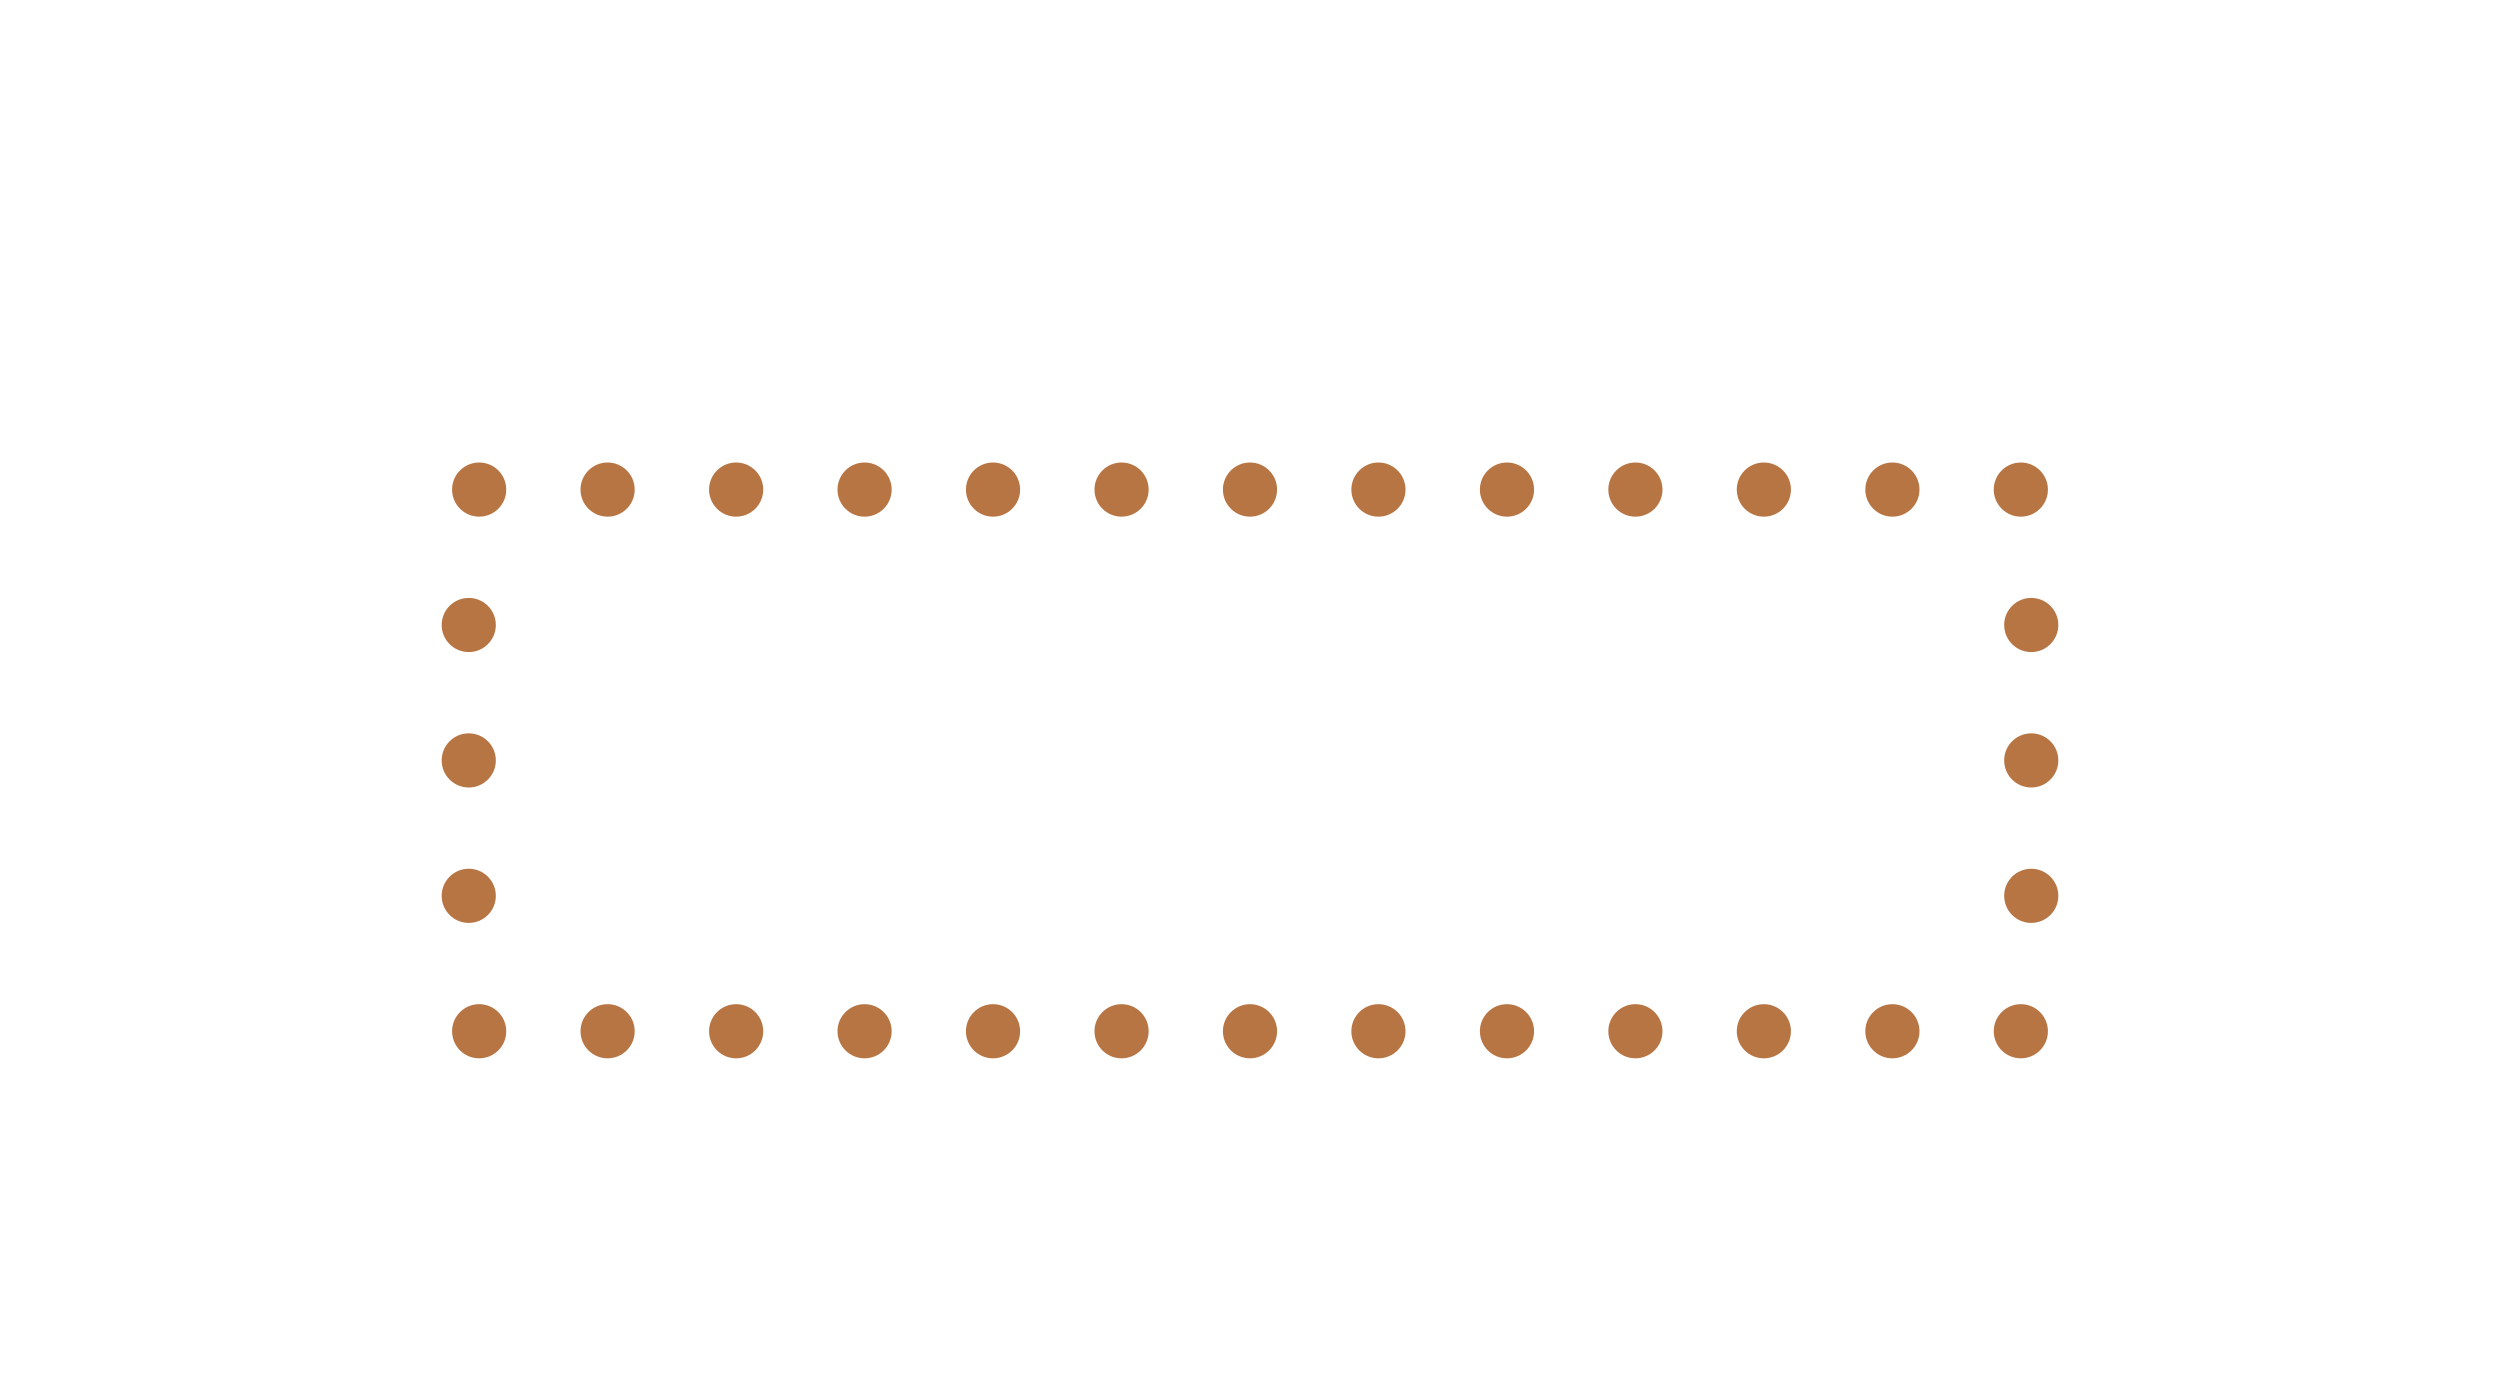
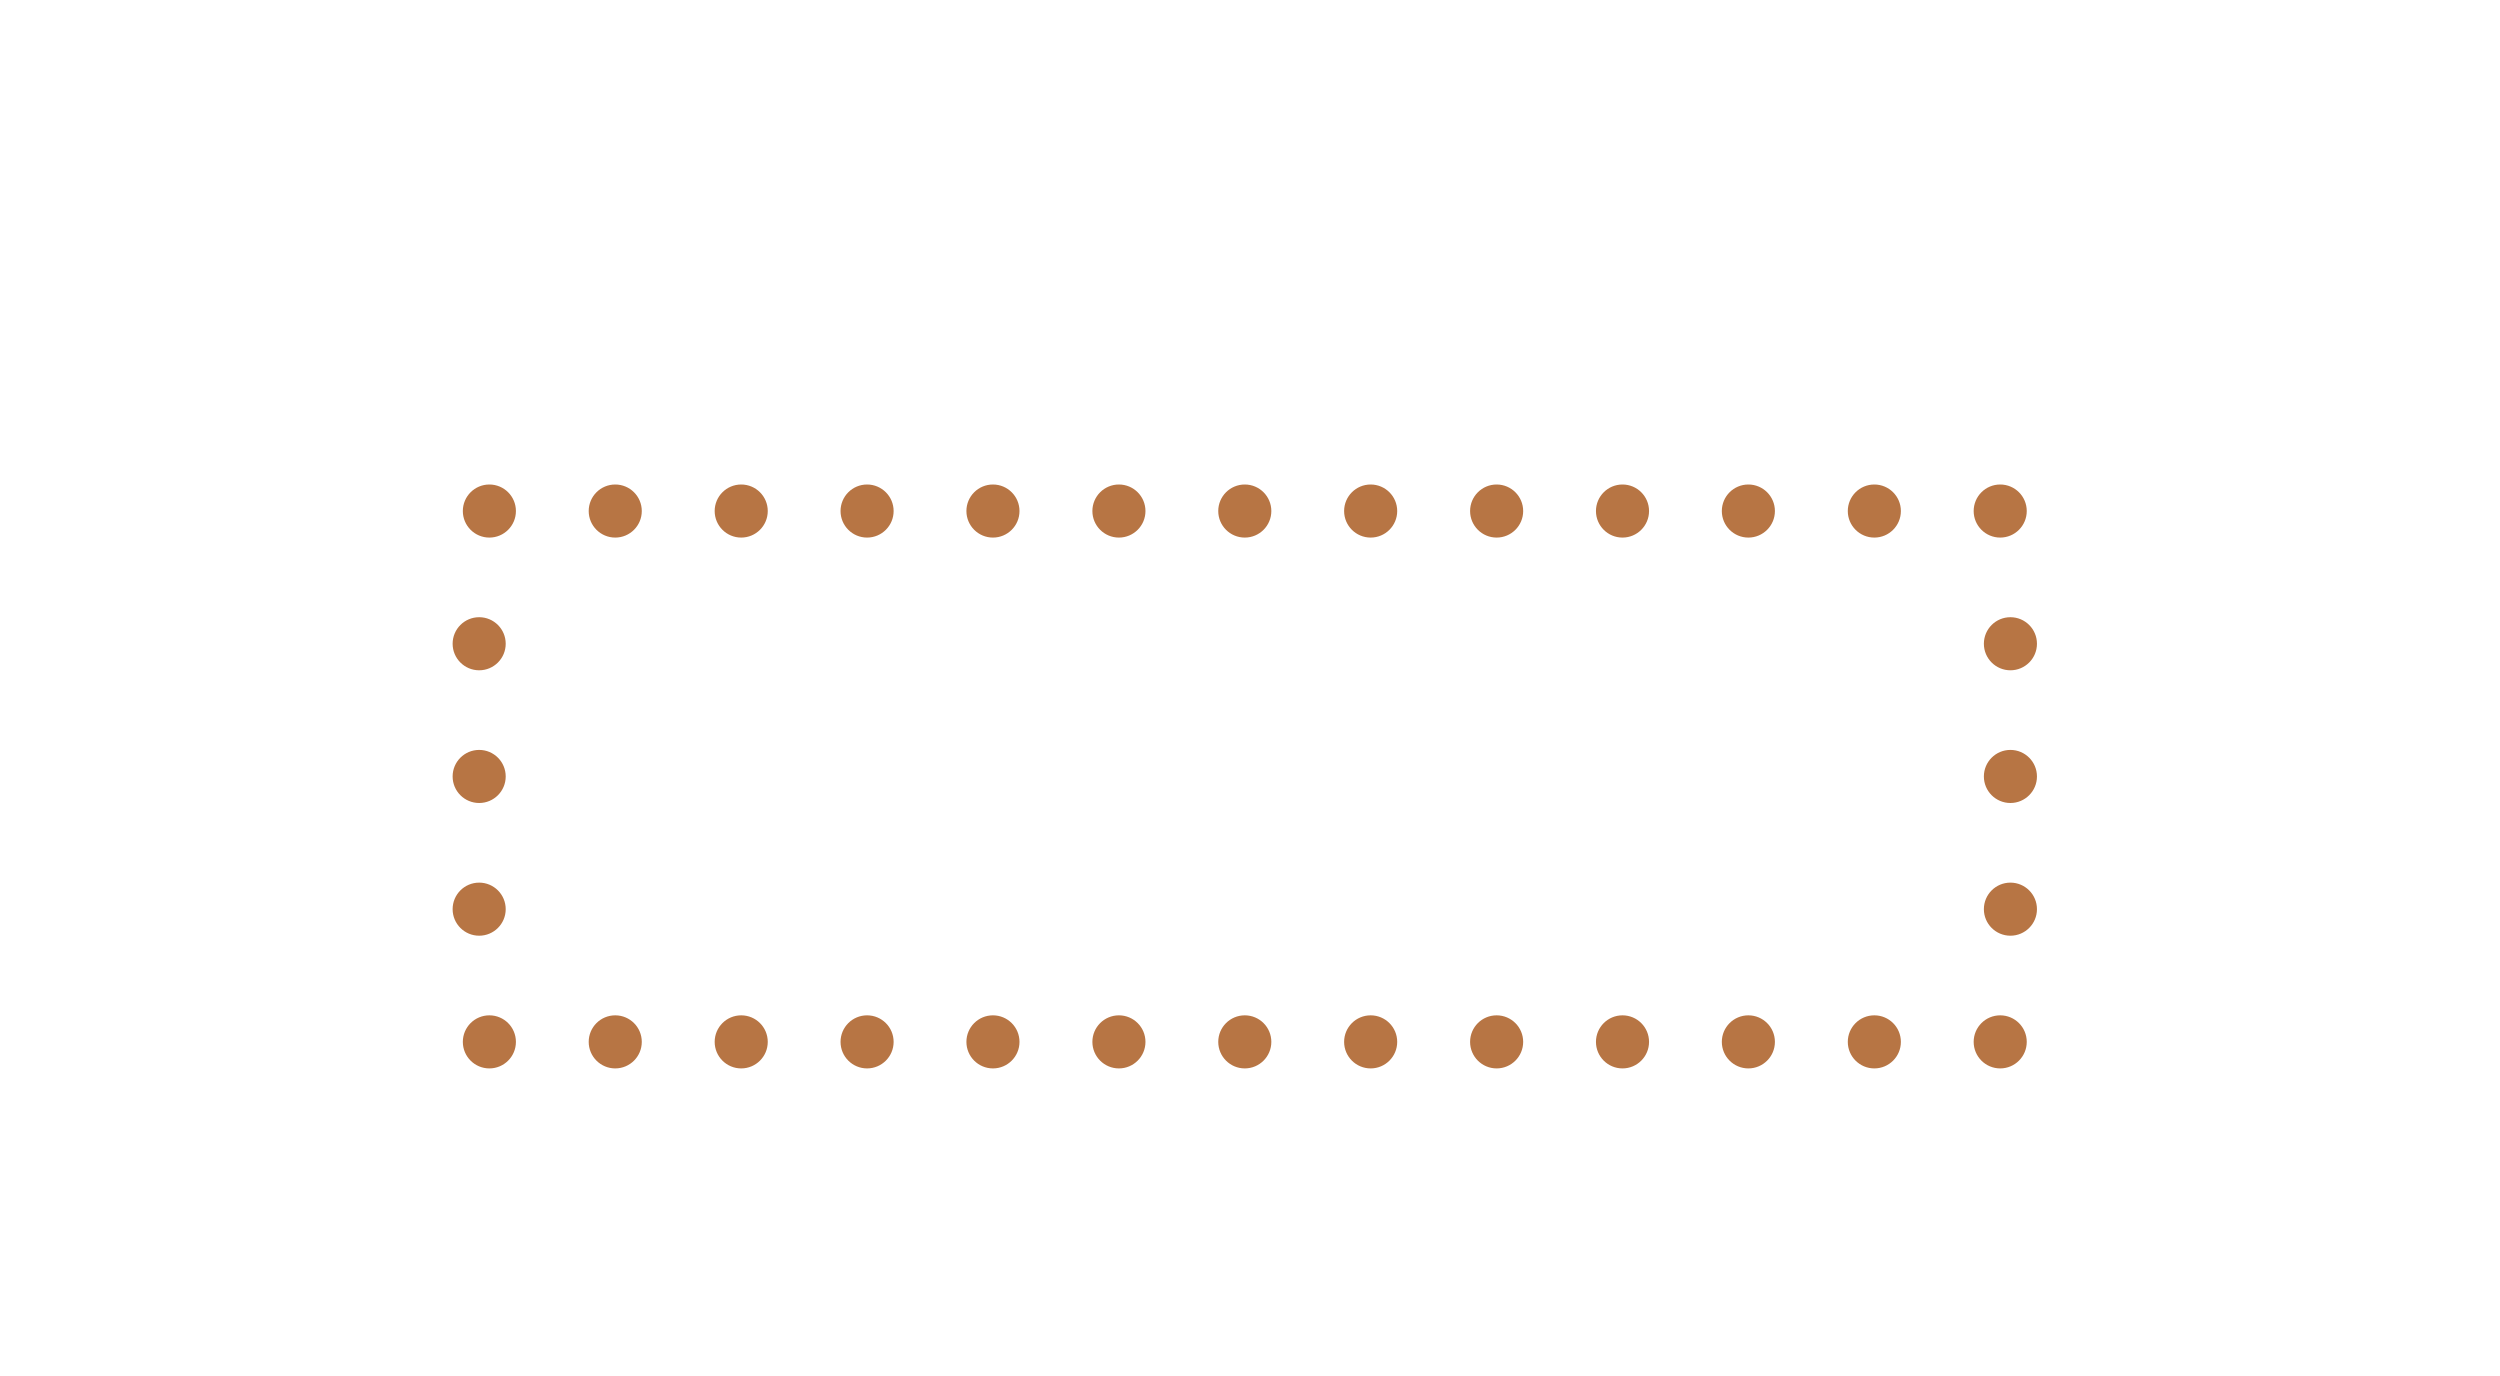
<svg xmlns="http://www.w3.org/2000/svg" width="216" height="118.8" viewBox="0 0 240 132">
-   <circle cx="46" cy="47" r="2.6" fill="#b77544" />
-   <circle cx="58.33" cy="47" r="2.6" fill="#b77544" />
-   <circle cx="70.67" cy="47" r="2.6" fill="#b77544" />
-   <circle cx="83" cy="47" r="2.6" fill="#b77544" />
-   <circle cx="95.33" cy="47" r="2.6" fill="#b77544" />
-   <circle cx="107.67" cy="47" r="2.6" fill="#b77544" />
-   <circle cx="120" cy="47" r="2.6" fill="#b77544" />
-   <circle cx="132.33" cy="47" r="2.6" fill="#b77544" />
-   <circle cx="144.67" cy="47" r="2.6" fill="#b77544" />
-   <circle cx="157" cy="47" r="2.6" fill="#b77544" />
-   <circle cx="169.33" cy="47" r="2.6" fill="#b77544" />
-   <circle cx="181.67" cy="47" r="2.6" fill="#b77544" />
-   <circle cx="194" cy="47" r="2.6" fill="#b77544" />
-   <circle cx="46" cy="99" r="2.6" fill="#b77544" />
-   <circle cx="58.33" cy="99" r="2.6" fill="#b77544" />
-   <circle cx="70.67" cy="99" r="2.6" fill="#b77544" />
-   <circle cx="83" cy="99" r="2.6" fill="#b77544" />
-   <circle cx="95.33" cy="99" r="2.6" fill="#b77544" />
-   <circle cx="107.67" cy="99" r="2.6" fill="#b77544" />
-   <circle cx="120" cy="99" r="2.6" fill="#b77544" />
-   <circle cx="132.33" cy="99" r="2.6" fill="#b77544" />
-   <circle cx="144.67" cy="99" r="2.6" fill="#b77544" />
-   <circle cx="157" cy="99" r="2.6" fill="#b77544" />
-   <circle cx="169.33" cy="99" r="2.6" fill="#b77544" />
-   <circle cx="181.67" cy="99" r="2.6" fill="#b77544" />
-   <circle cx="194" cy="99" r="2.6" fill="#b77544" />
-   <circle cx="45" cy="60" r="2.6" fill="#b77544" />
-   <circle cx="45" cy="73" r="2.6" fill="#b77544" />
-   <circle cx="45" cy="86" r="2.6" fill="#b77544" />
-   <circle cx="195" cy="60" r="2.6" fill="#b77544" />
-   <circle cx="195" cy="73" r="2.6" fill="#b77544" />
-   <circle cx="195" cy="86" r="2.6" fill="#b77544" />
+   <g transform="translate(1.9 3) scale(0.98)">
+     <circle cx="46" cy="47" r="2.6" fill="#b77544" />
+     <circle cx="58.33" cy="47" r="2.6" fill="#b77544" />
+     <circle cx="70.67" cy="47" r="2.6" fill="#b77544" />
+     <circle cx="83" cy="47" r="2.6" fill="#b77544" />
+     <circle cx="95.33" cy="47" r="2.6" fill="#b77544" />
+     <circle cx="107.67" cy="47" r="2.6" fill="#b77544" />
+     <circle cx="120" cy="47" r="2.6" fill="#b77544" />
+     <circle cx="132.33" cy="47" r="2.6" fill="#b77544" />
+     <circle cx="144.67" cy="47" r="2.6" fill="#b77544" />
+     <circle cx="157" cy="47" r="2.6" fill="#b77544" />
+     <circle cx="169.33" cy="47" r="2.6" fill="#b77544" />
+     <circle cx="181.67" cy="47" r="2.6" fill="#b77544" />
+     <circle cx="194" cy="47" r="2.6" fill="#b77544" />
+     <circle cx="46" cy="99" r="2.6" fill="#b77544" />
+     <circle cx="58.33" cy="99" r="2.6" fill="#b77544" />
+     <circle cx="70.67" cy="99" r="2.6" fill="#b77544" />
+     <circle cx="83" cy="99" r="2.6" fill="#b77544" />
+     <circle cx="95.33" cy="99" r="2.6" fill="#b77544" />
+     <circle cx="107.67" cy="99" r="2.6" fill="#b77544" />
+     <circle cx="120" cy="99" r="2.6" fill="#b77544" />
+     <circle cx="132.33" cy="99" r="2.6" fill="#b77544" />
+     <circle cx="144.67" cy="99" r="2.6" fill="#b77544" />
+     <circle cx="157" cy="99" r="2.6" fill="#b77544" />
+     <circle cx="169.33" cy="99" r="2.6" fill="#b77544" />
+     <circle cx="181.67" cy="99" r="2.6" fill="#b77544" />
+     <circle cx="194" cy="99" r="2.6" fill="#b77544" />
+     <circle cx="45" cy="60" r="2.6" fill="#b77544" />
+     <circle cx="45" cy="73" r="2.6" fill="#b77544" />
+     <circle cx="45" cy="86" r="2.6" fill="#b77544" />
+     <circle cx="195" cy="60" r="2.6" fill="#b77544" />
+     <circle cx="195" cy="73" r="2.6" fill="#b77544" />
+     <circle cx="195" cy="86" r="2.6" fill="#b77544" />
+   </g>
</svg>
